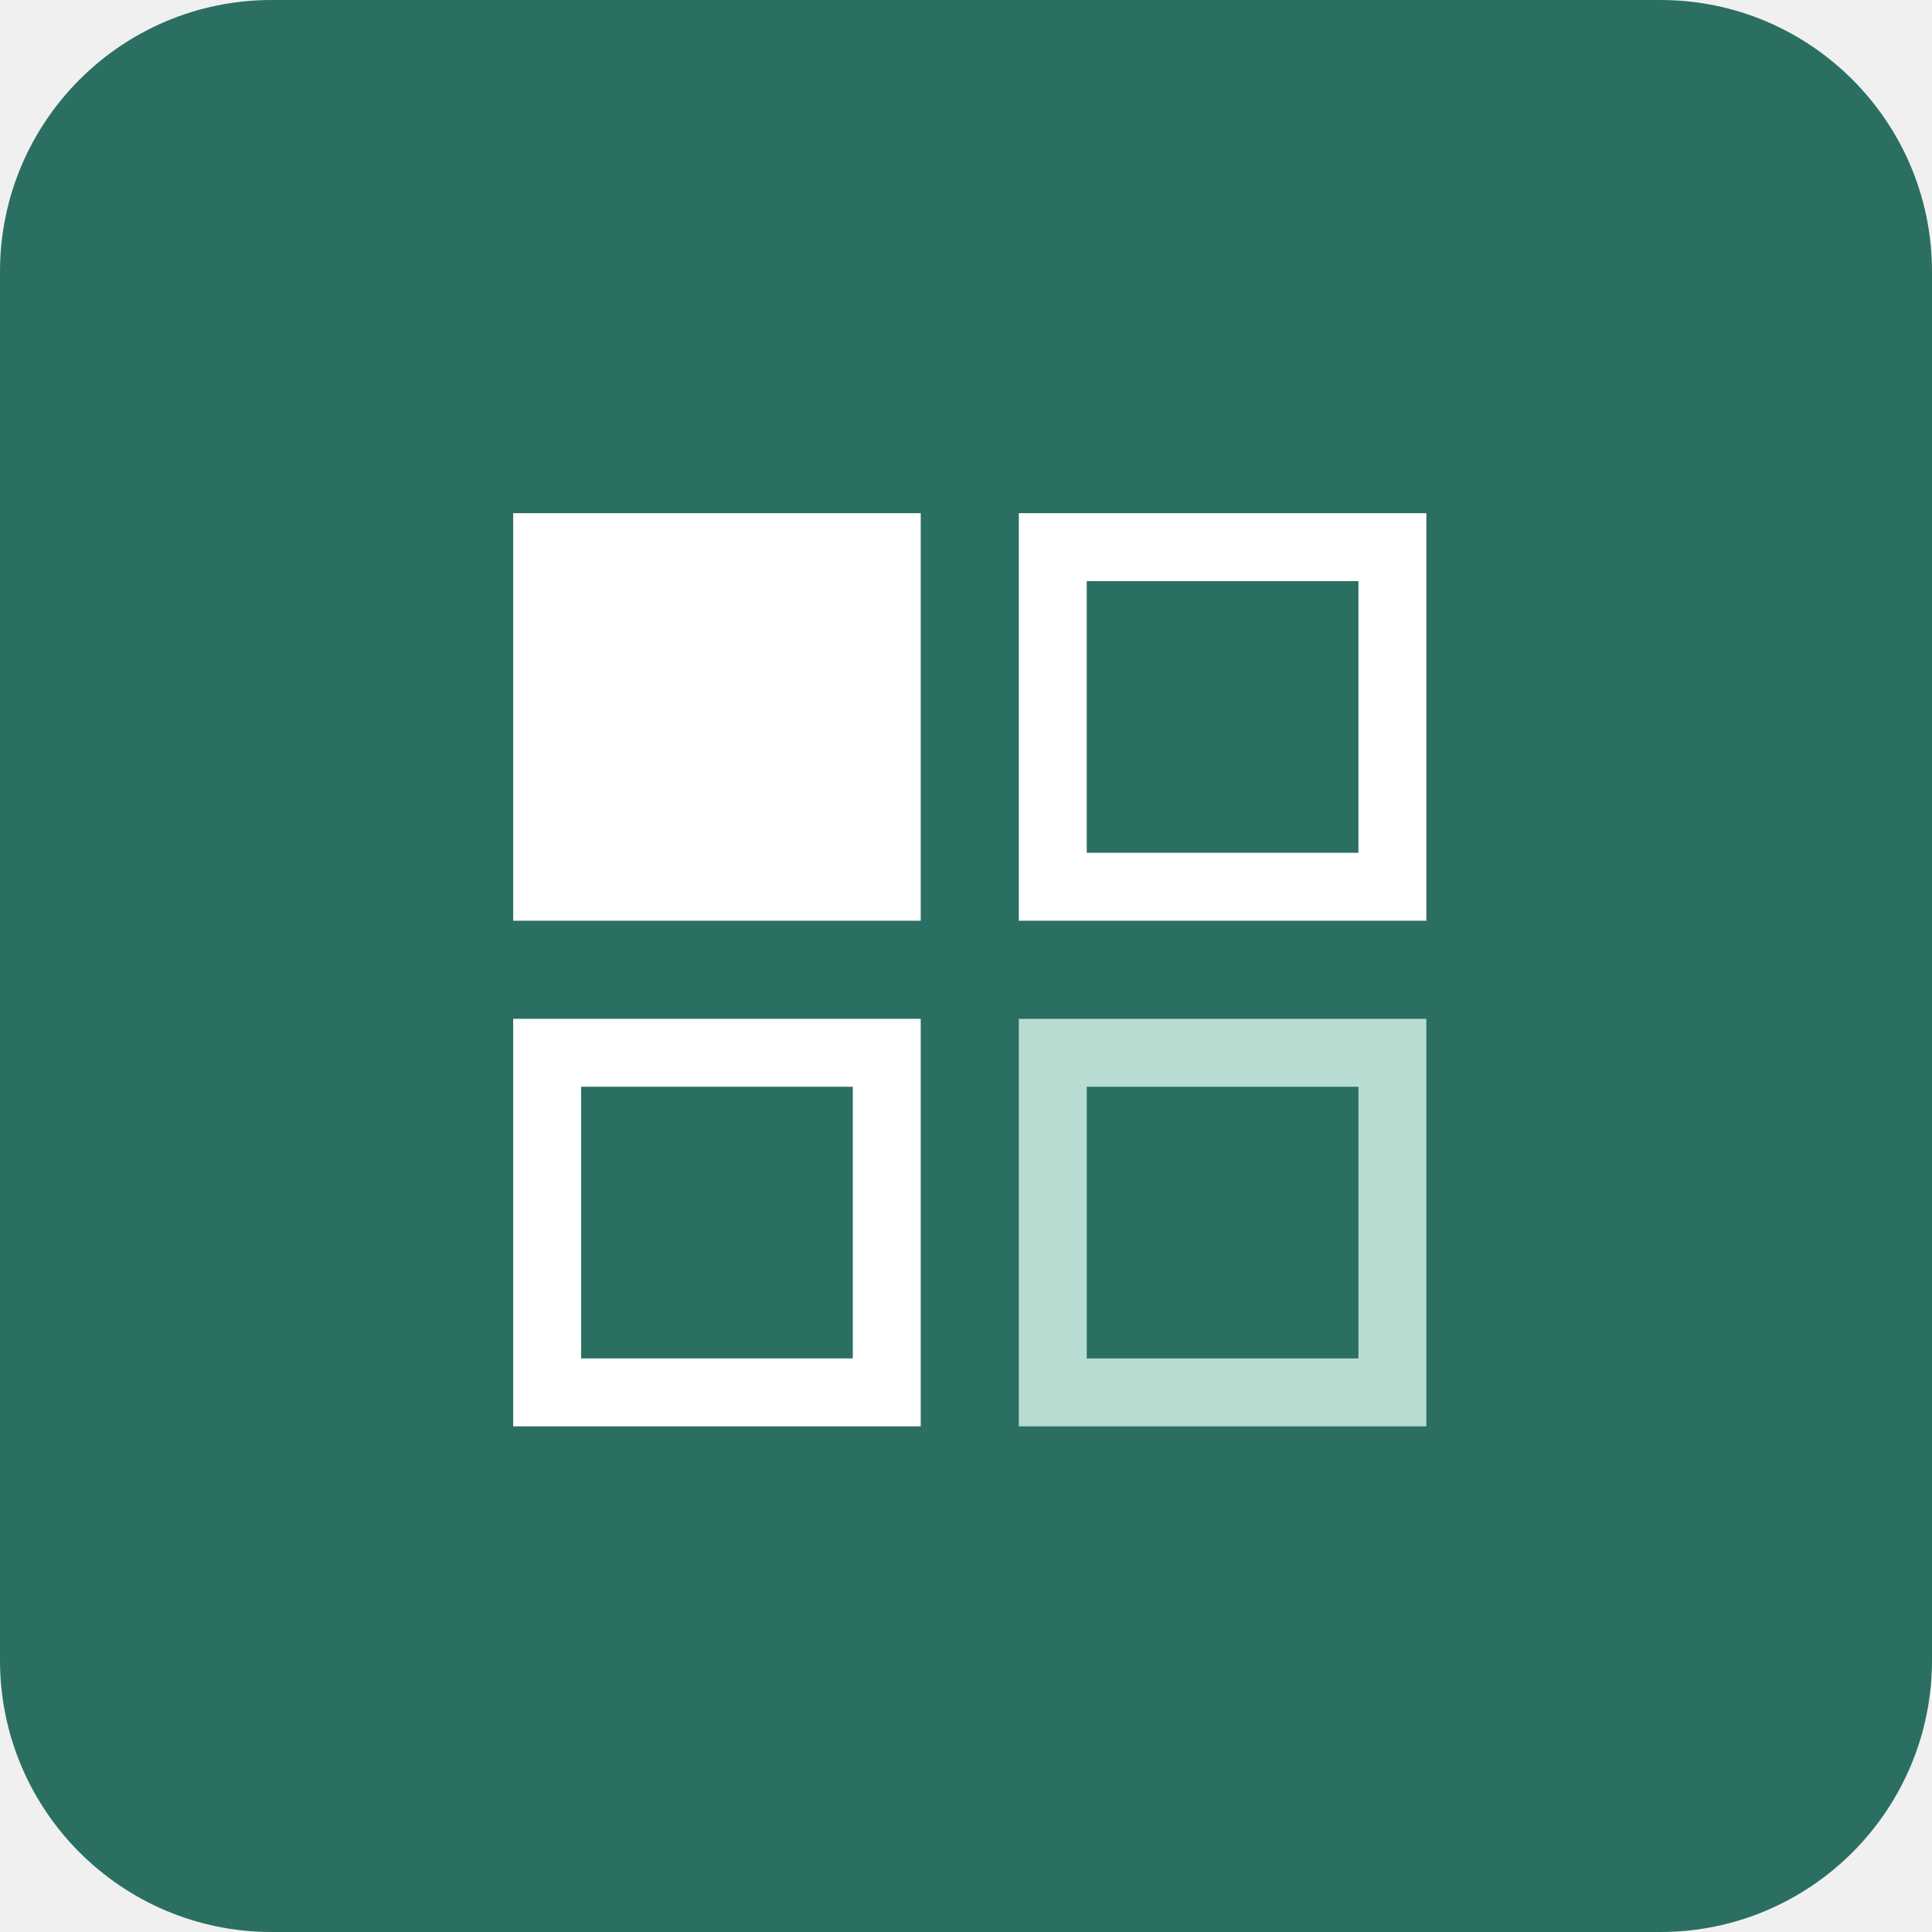
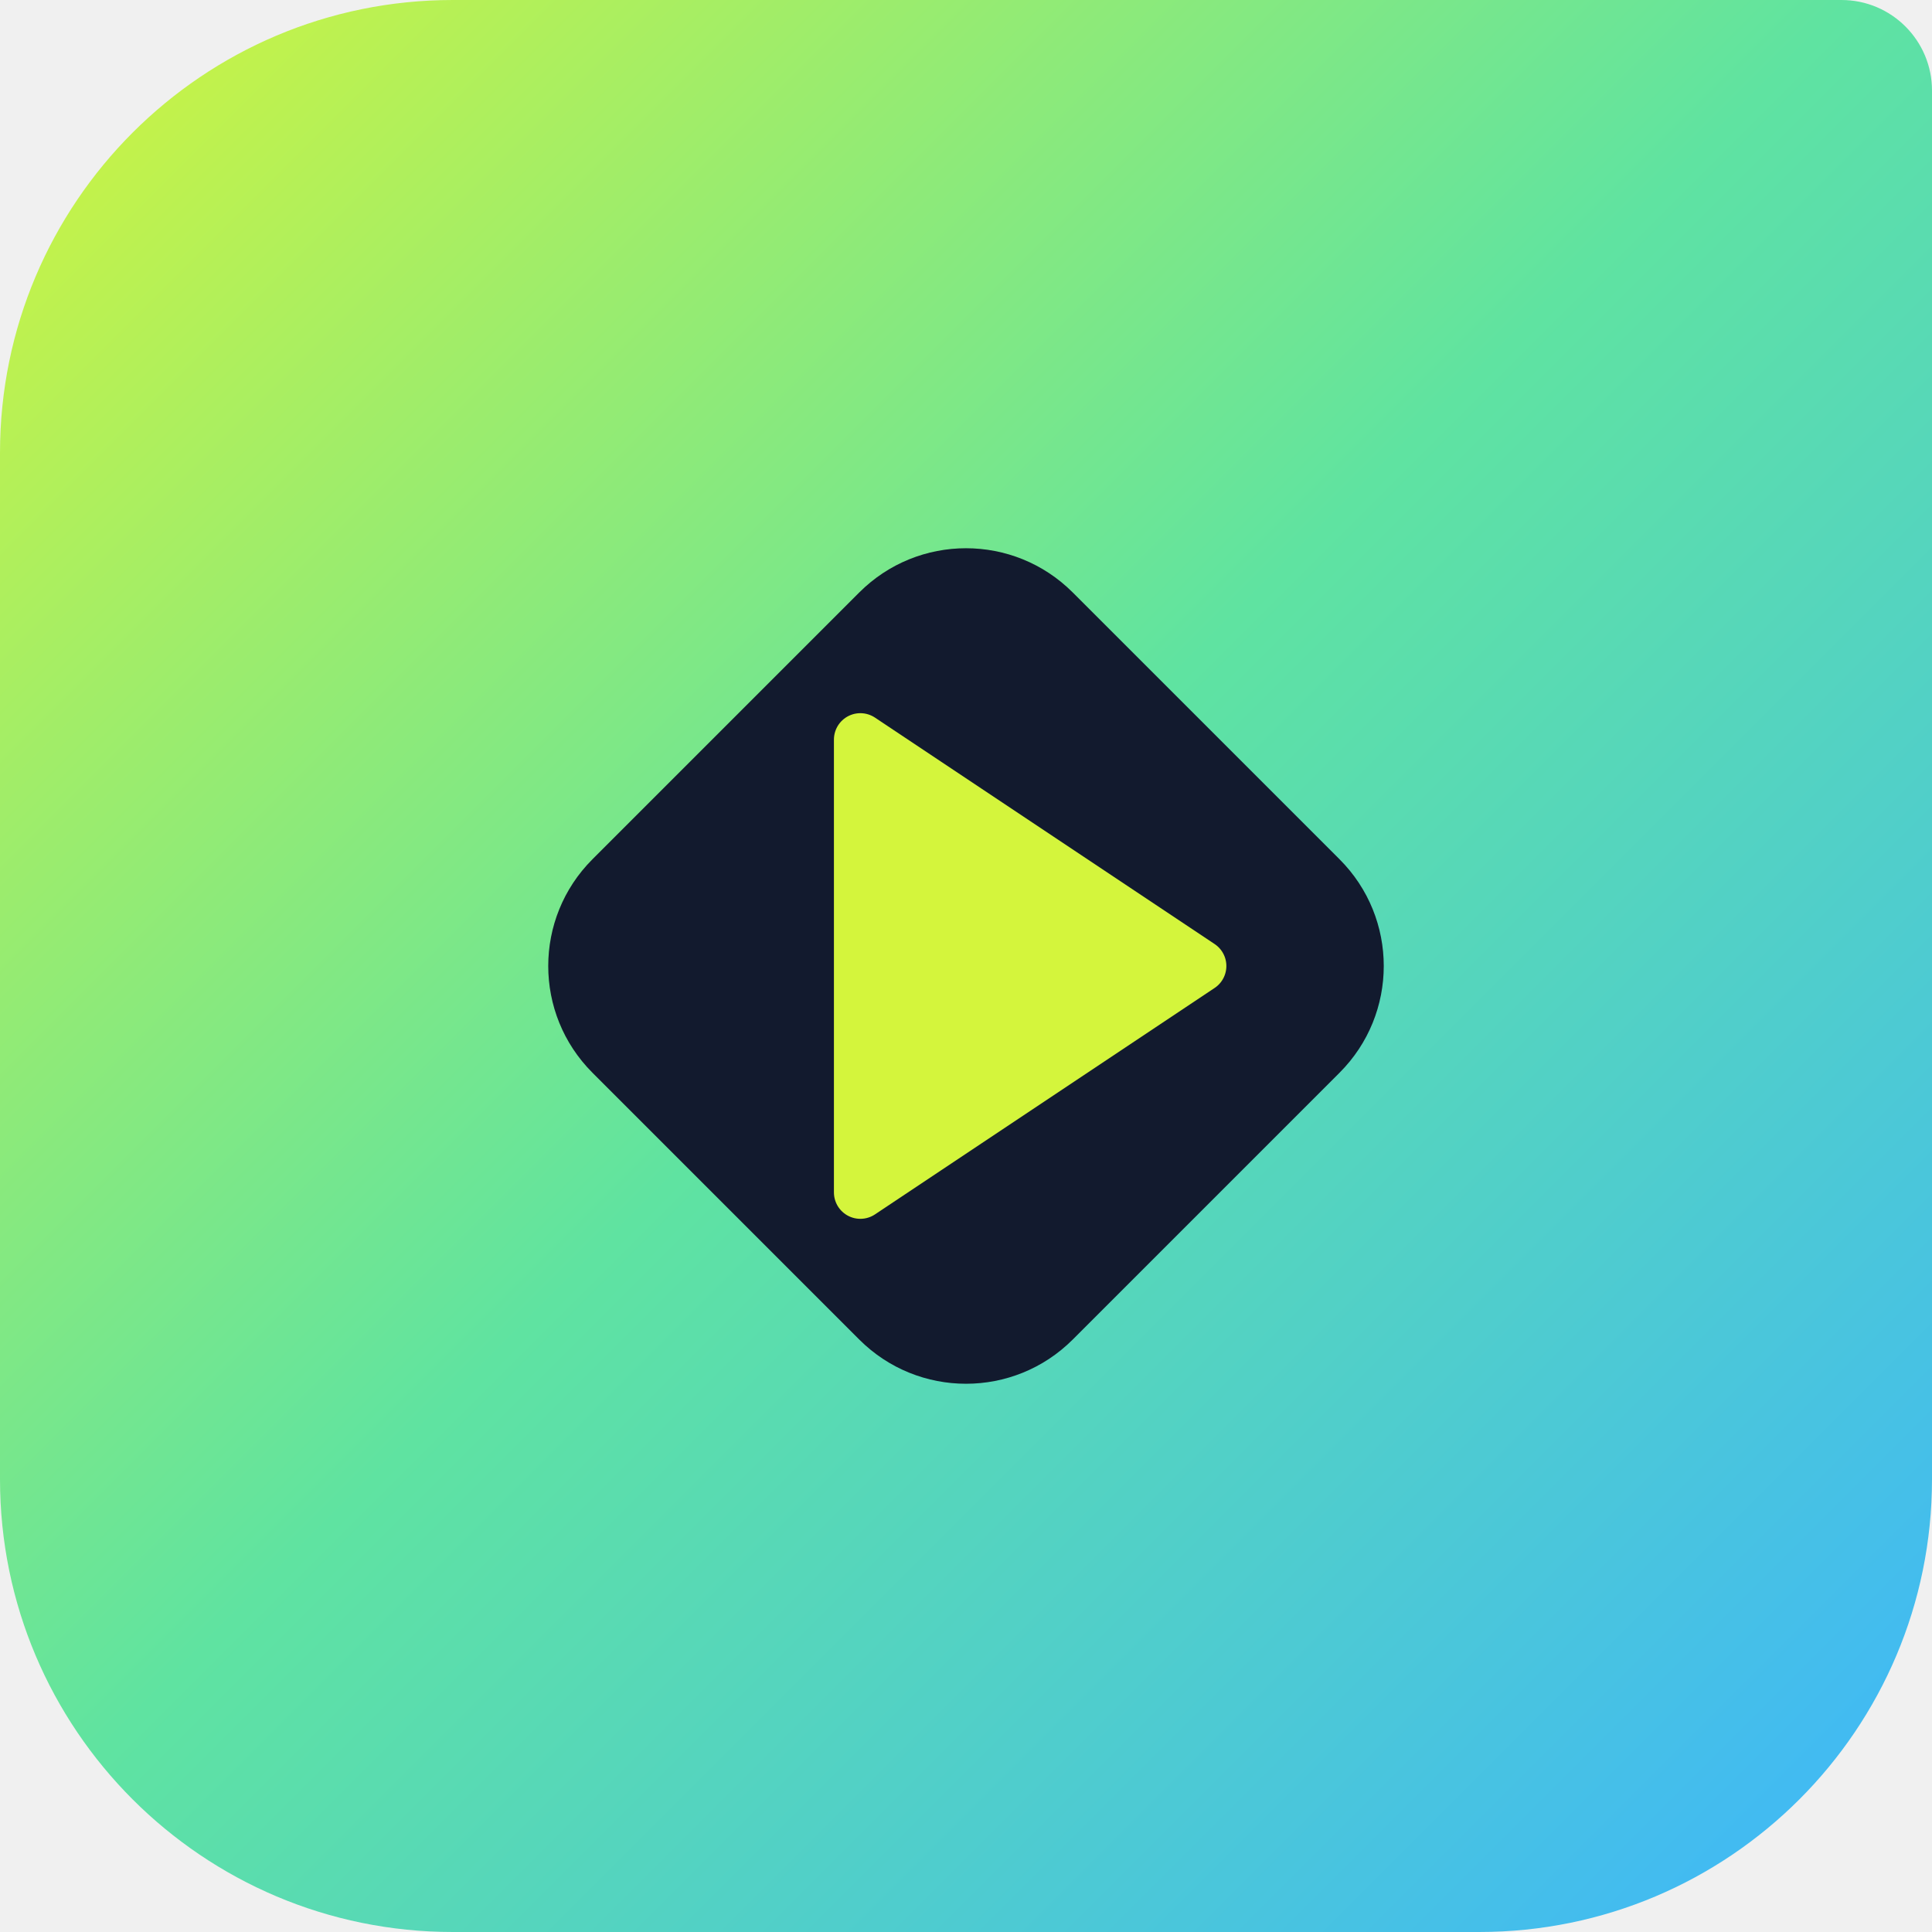
<svg xmlns="http://www.w3.org/2000/svg" viewBox="0 0 512 512">
-   <rect width="512" height="512" rx="72" fill="#2b6f62" />
-   <rect x="136" y="136" width="108" height="108" fill="#ffffff" />
-   <rect x="279" y="145" width="90" height="90" fill="none" stroke="#ffffff" stroke-width="18" />
-   <rect x="145" y="279" width="90" height="90" fill="none" stroke="#ffffff" stroke-width="18" />
-   <rect x="279" y="279" width="90" height="90" fill="none" stroke="#b9dcd2" stroke-width="18" />
+   <defs>
+     <linearGradient id="g" x1="0" y1="0" x2="1" y2="1">
+       <stop offset="0" stop-color="#d4f53c" />
+       <stop offset="0.48" stop-color="#5fe3a1" />
+       <stop offset="1" stop-color="#3db4ff" />
+     </linearGradient>
+   </defs>
+   <path d="M120 0H488A24 24 0 0 1 512 24V392A120 120 0 0 1 392 512H120A120 120 0 0 1 0 392V120A120 120 0 0 1 120 0Z" fill="url(#g)" />
+   <rect x="166" y="166" width="180" height="180" rx="40" transform="rotate(45 256 256)" fill="#121a2e" />
+   <path d="M228 196L318 256L228 316Z" fill="#d4f53c" stroke="#d4f53c" stroke-width="14" stroke-linejoin="round" />
</svg>
